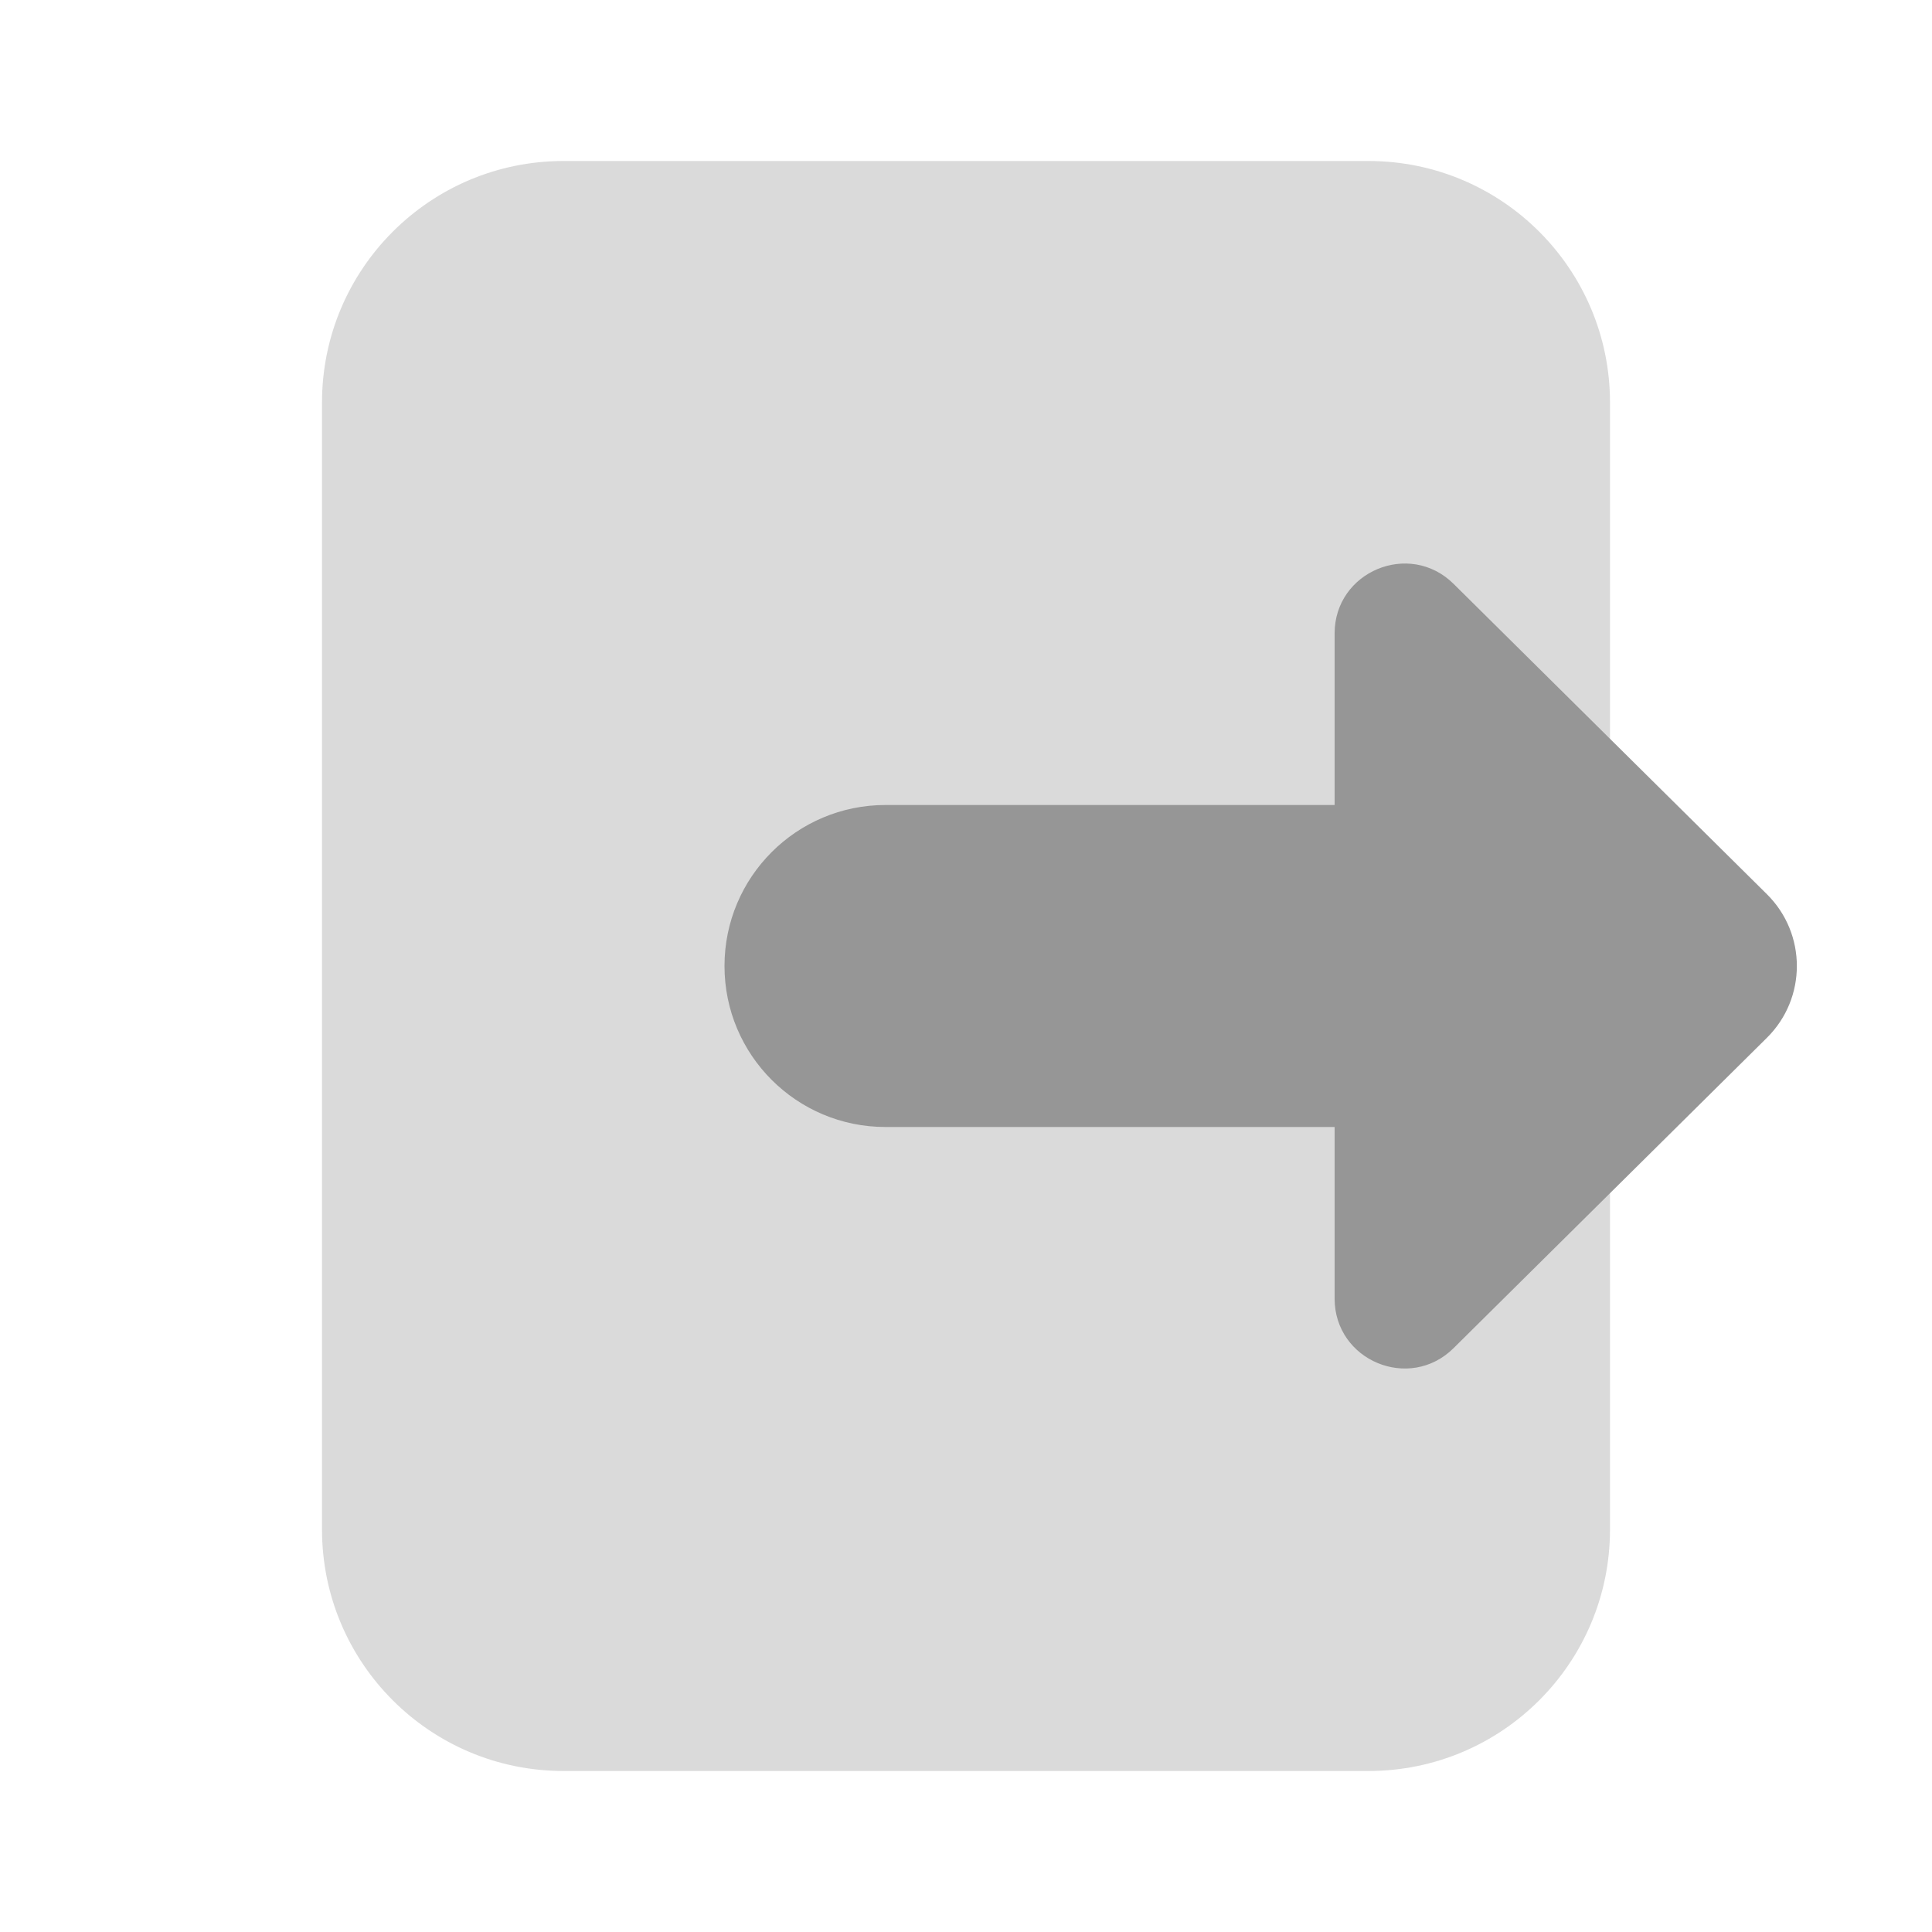
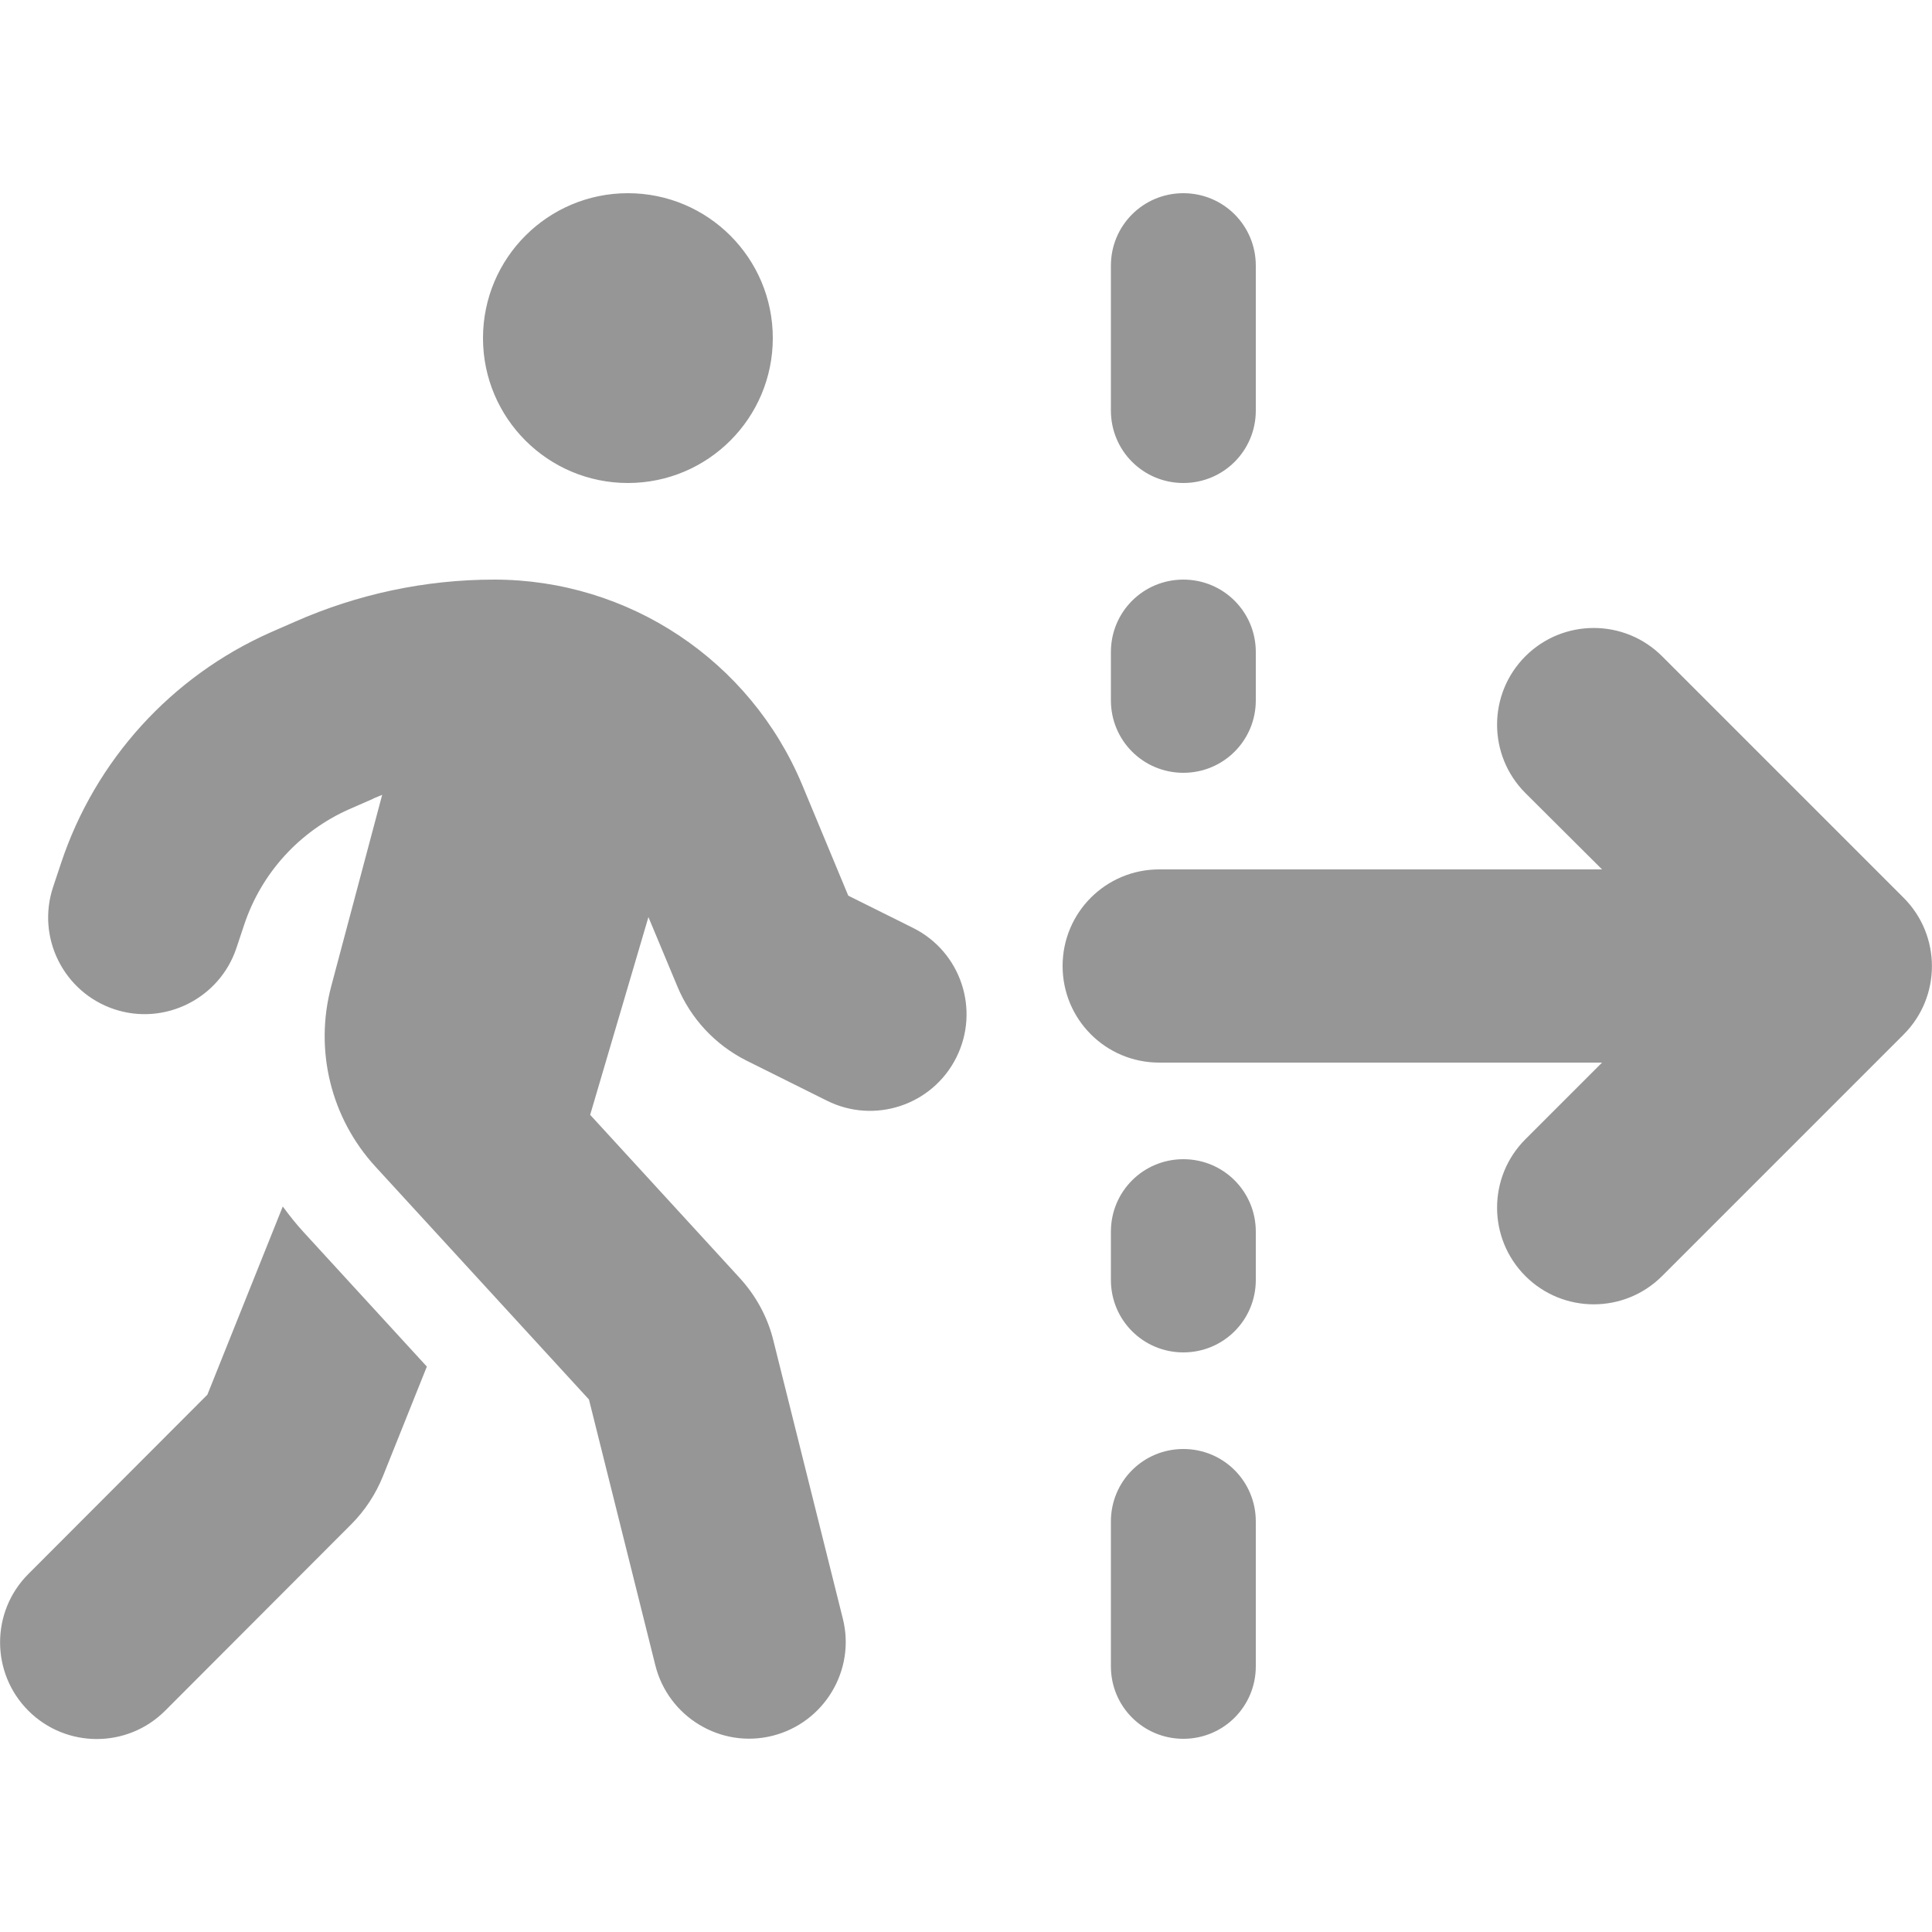
- <svg xmlns="http://www.w3.org/2000/svg" viewBox="0 0 24 24">
-   <path d="M20,5v14c0,1.657-1.343,3-3,3H7c-1.657,0-3-1.343-3-3V5c0-1.657,1.343-3,3-3h10C18.657,2,20,3.343,20,5z" opacity=".35" fill="#969696" />
-   <path d="M18,10h-7c-1.105,0-2,0.895-2,2s0.895,2,2,2h7V10z" fill="#969696" />
-   <path d="M16.579,16.131c0,0.771,0.93,1.159,1.478,0.616l3.893-3.856c0.495-0.491,0.495-1.291,0-1.782l-3.893-3.856c-0.548-0.542-1.478-0.154-1.478,0.616V16.131z" fill="#969696" />
+ <svg xmlns="http://www.w3.org/2000/svg" viewBox="0 0 640 512" width="24" height="24">
+   <path d="M208 96a48 48 0 1 0 0-96 48 48 0 1 0 0 96zM123.7 200.5c1-.4 1.9-.8 2.9-1.2l-16.9 63.5c-5.6 21.1-.1 43.6 14.7 59.7l70.7 77.1 22 88.1c4.3 17.1 21.7 27.6 38.8 23.3s27.6-21.7 23.3-38.8l-23-92.1c-1.9-7.8-5.8-14.9-11.2-20.8l-49.5-54 19.3-65.5 9.6 23c4.4 10.6 12.5 19.3 22.8 24.5l26.7 13.3c15.8 7.9 35 1.5 42.9-14.3s1.5-35-14.3-42.9L281 232.7l-15.3-36.8C248.5 154.8 208.3 128 163.7 128c-22.8 0-45.3 4.8-66.1 14l-8 3.5c-32.9 14.6-58.1 42.4-69.4 76.5l-2.6 7.8c-5.6 16.8 3.5 34.9 20.2 40.5s34.9-3.5 40.5-20.2l2.6-7.8c5.7-17.1 18.3-30.9 34.7-38.2l8-3.5zm-30 135.1L68.7 398 9.4 457.4c-12.5 12.5-12.5 32.8 0 45.3s32.8 12.5 45.3 0L116.3 441c4.6-4.6 8.2-10.1 10.6-16.1l14.5-36.2-40.7-44.4c-2.5-2.7-4.8-5.6-7-8.6zM550.6 153.4c-12.5-12.5-32.8-12.5-45.3 0s-12.5 32.8 0 45.3L530.7 224H384c-17.7 0-32 14.3-32 32s14.3 32 32 32H530.7l-25.4 25.4c-12.5 12.5-12.5 32.8 0 45.3s32.8 12.5 45.3 0l80-80c12.5-12.5 12.5-32.8 0-45.3l-80-80zM392 0c-13.3 0-24 10.7-24 24V72c0 13.3 10.7 24 24 24s24-10.7 24-24V24c0-13.3-10.7-24-24-24zm24 152c0-13.3-10.7-24-24-24s-24 10.7-24 24v16c0 13.3 10.7 24 24 24s24-10.7 24-24V152zM392 320c-13.3 0-24 10.7-24 24v16c0 13.3 10.7 24 24 24s24-10.7 24-24V344c0-13.3-10.7-24-24-24zm24 120c0-13.3-10.7-24-24-24s-24 10.7-24 24v48c0 13.3 10.7 24 24 24s24-10.7 24-24V440z" fill="#969696" />
</svg>
